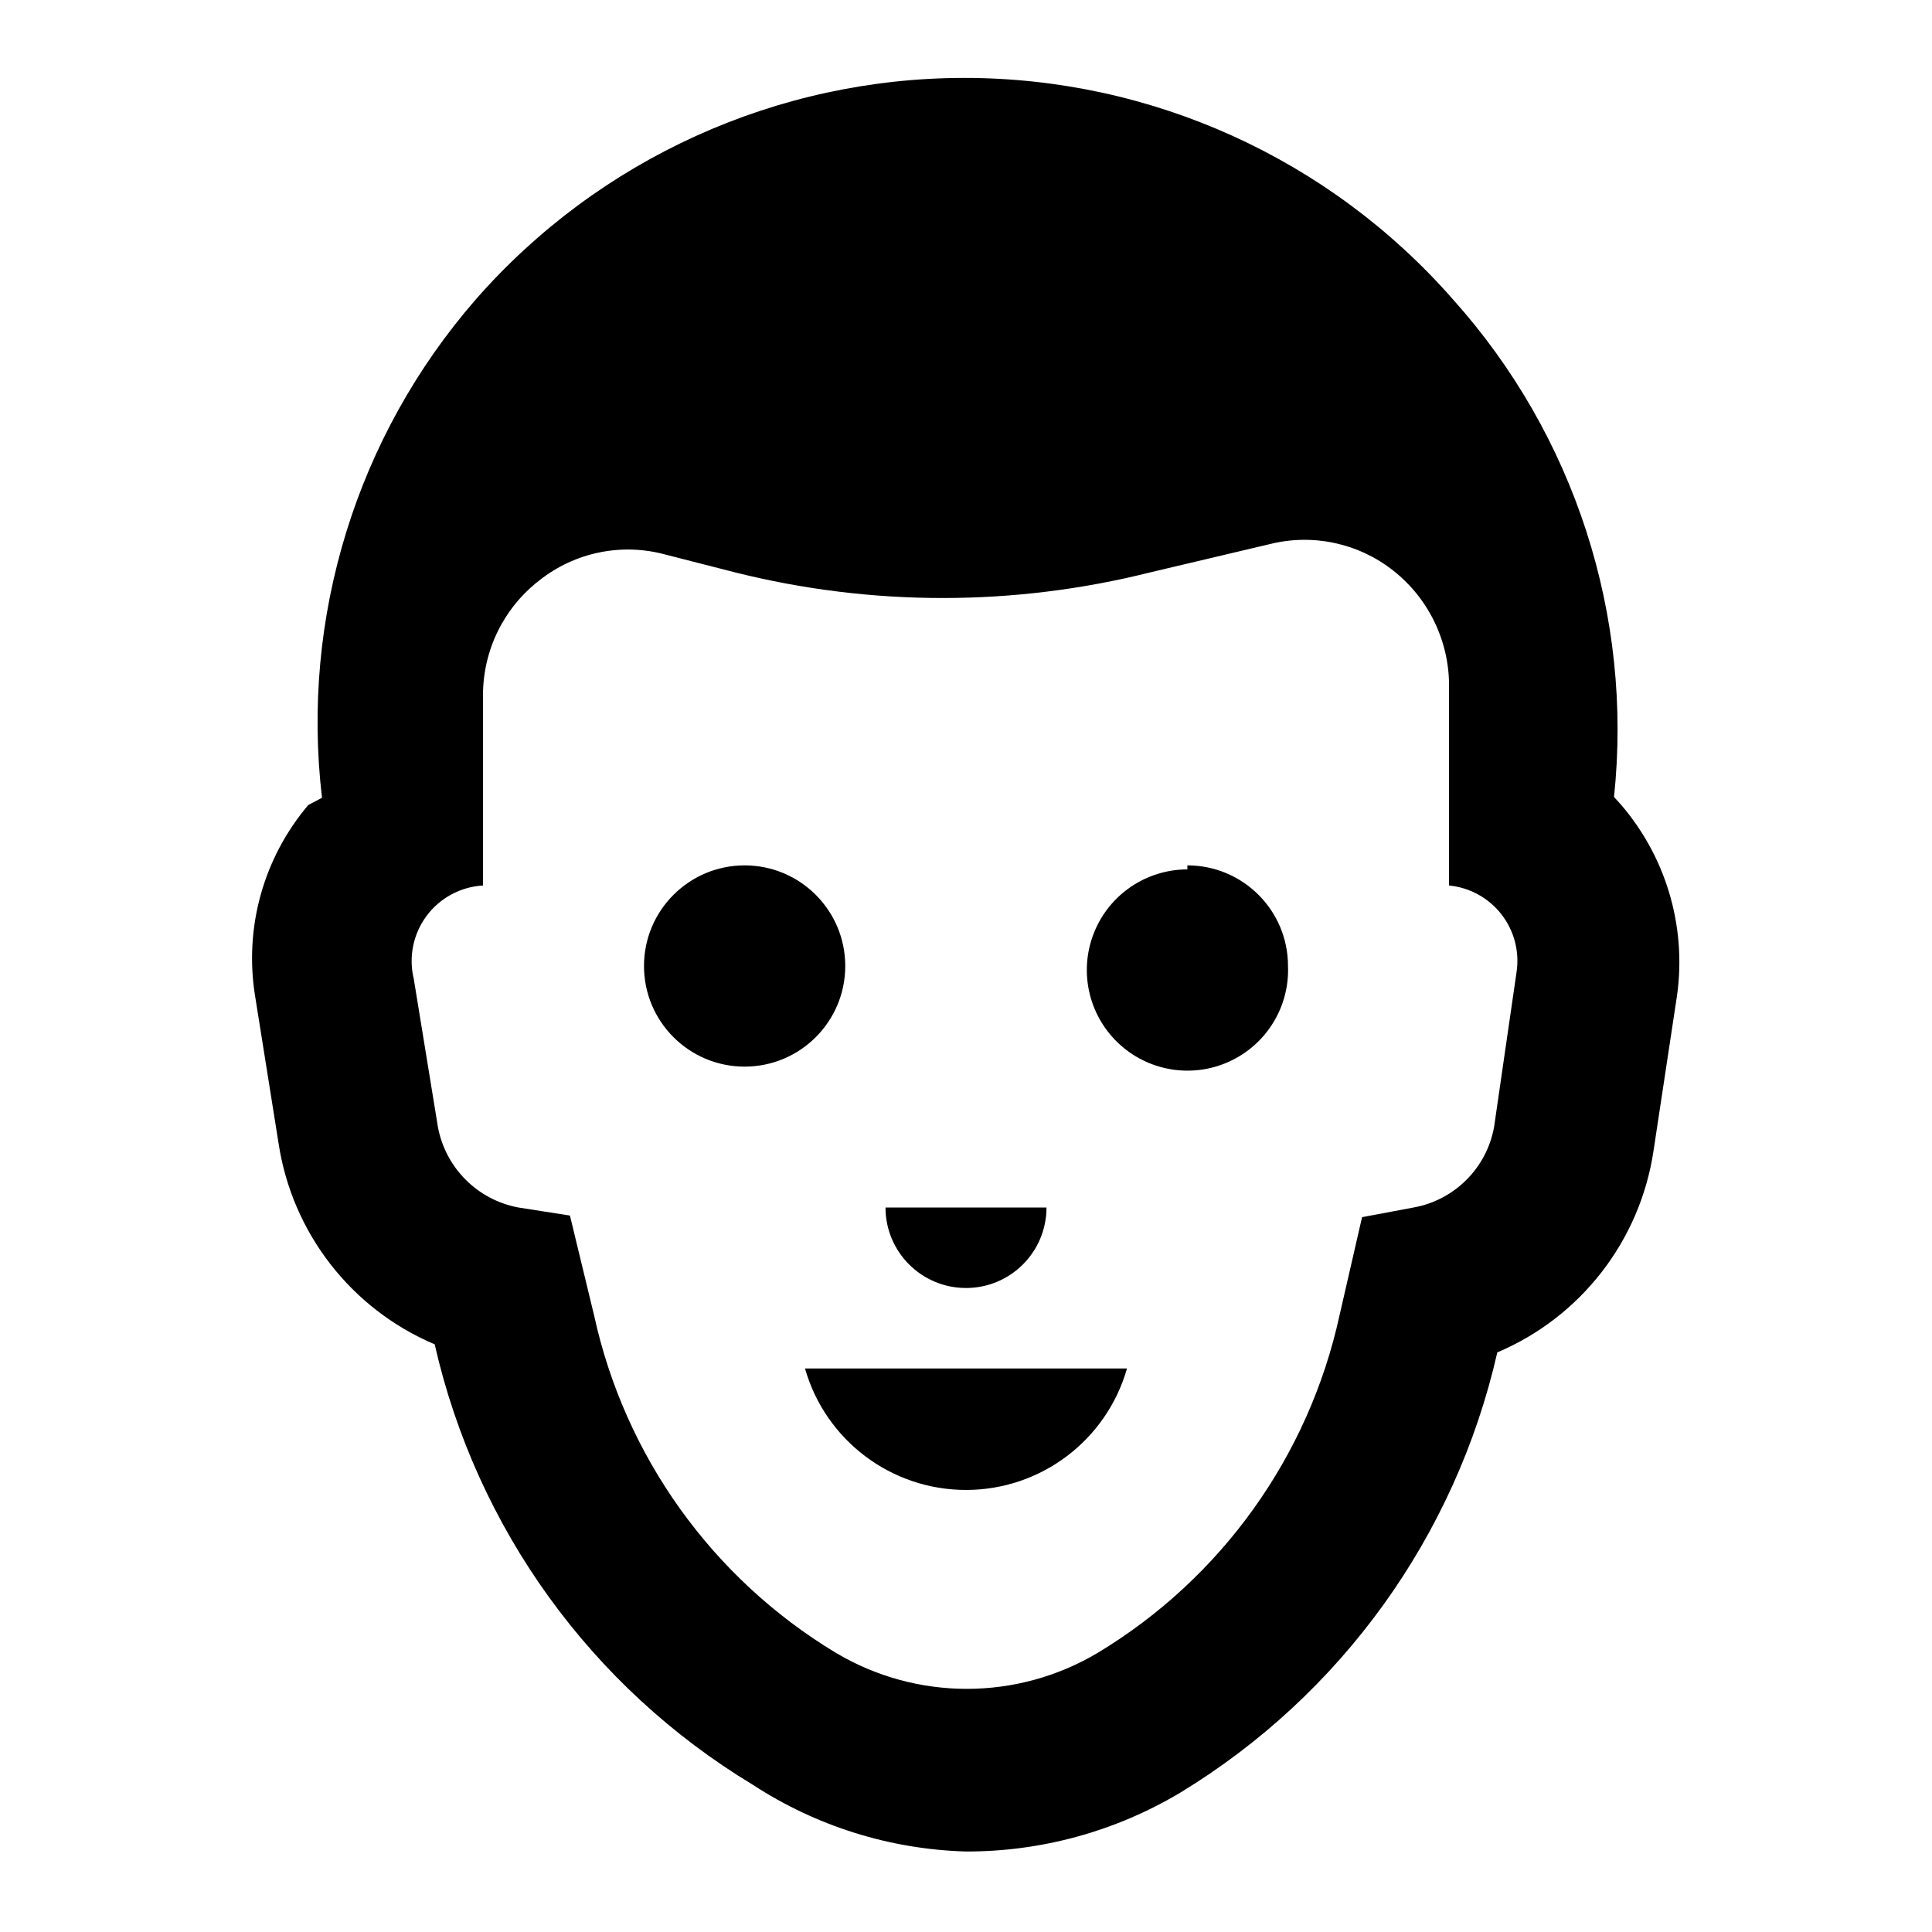
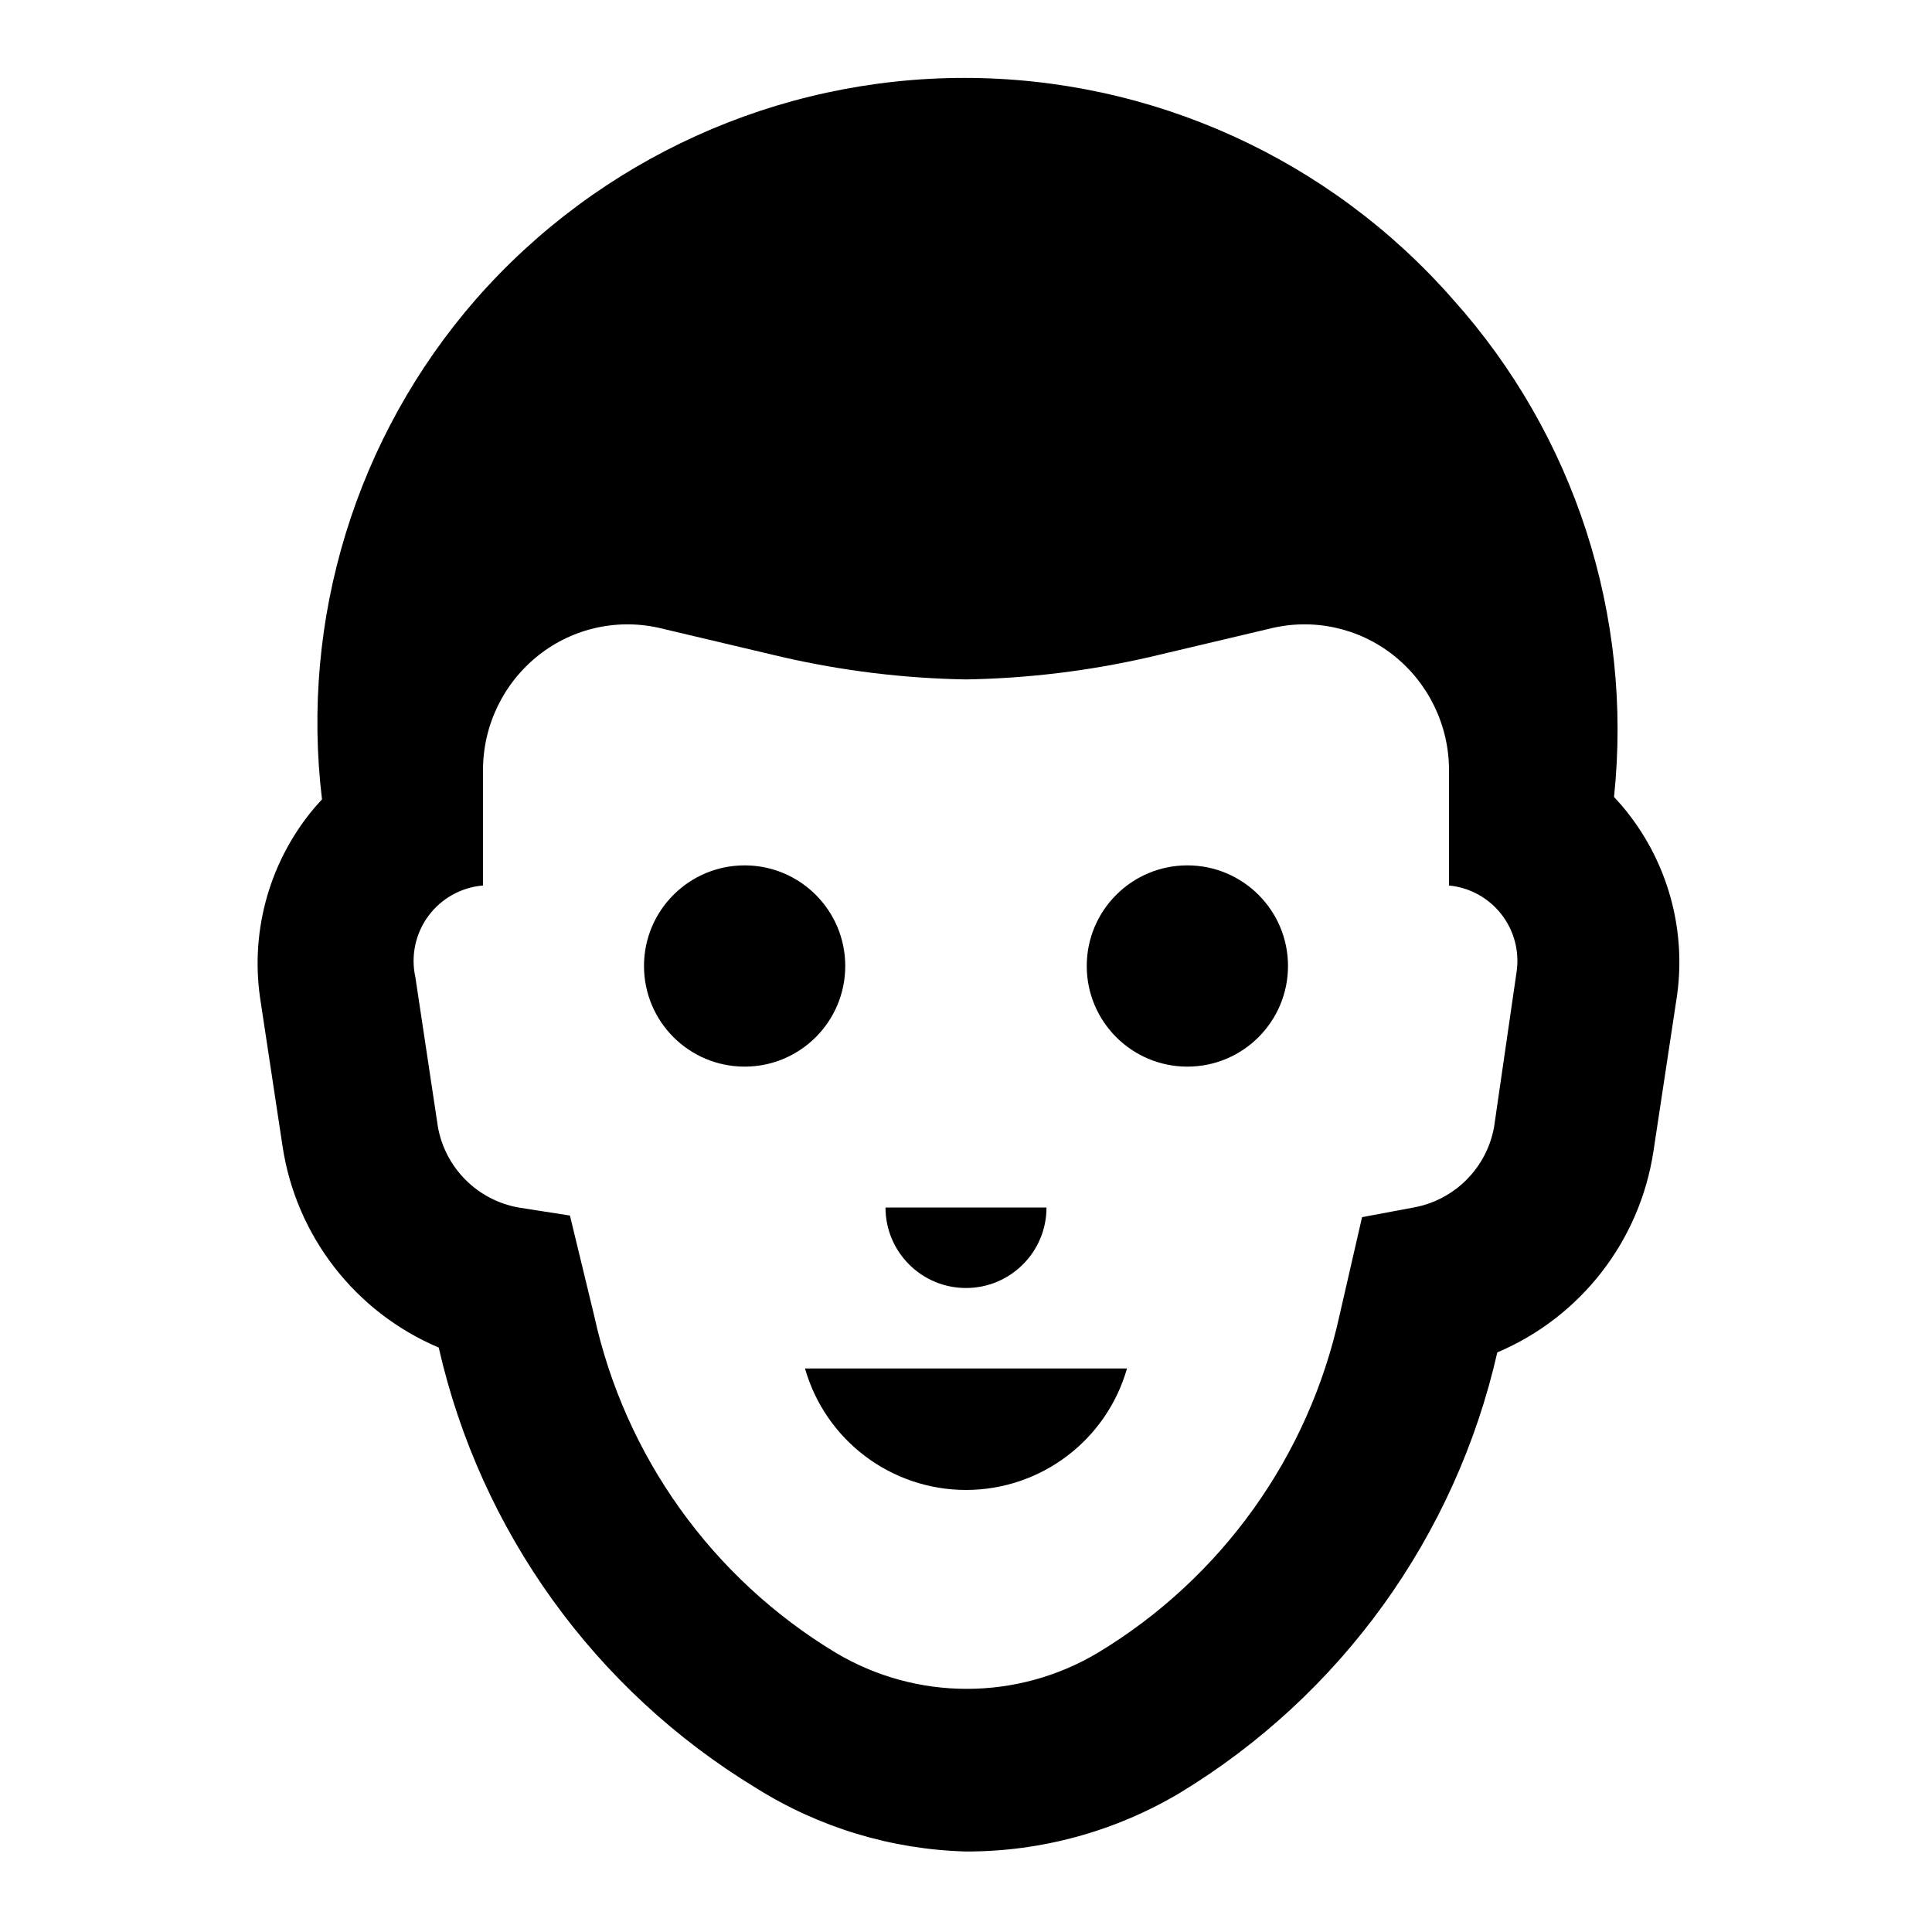
<svg xmlns="http://www.w3.org/2000/svg" id="Layer_1" data-name="Layer 1" viewBox="0 0 24 24">
-   <path d="M14,17H10A2.08,2.08,0,0,0,14,17Zm-2-1a1,1,0,0,0,1-1H11A1,1,0,0,0,12,16Zm8.14-6-.09-.1a8,8,0,0,0-2-6.18,8.07,8.07,0,0,0-12.14,0A8,8,0,0,0,4,9.91L3.83,10a2.94,2.94,0,0,0-.66,2.38l.29,1.82a3.24,3.24,0,0,0,1.94,2.5v0a8.62,8.62,0,0,0,3.95,5.47A5.11,5.11,0,0,0,12,23a5.17,5.17,0,0,0,2.66-.73,8.64,8.64,0,0,0,3.94-5.47v0a3.24,3.24,0,0,0,1.94-2.5l.28-1.85A3,3,0,0,0,20.14,10ZM18.56,14a1.24,1.24,0,0,1-1,1l-.64.12-.28,1.22a6.52,6.52,0,0,1-3,4.19,3.18,3.18,0,0,1-3.26,0,6.52,6.52,0,0,1-3-4.19L7.08,15.1,6.44,15a1.25,1.25,0,0,1-1-1l-.3-1.84A.94.94,0,0,1,6,11V8.64a1.8,1.8,0,0,1,.7-1.43,1.77,1.77,0,0,1,1.57-.32l.86.22a10.6,10.6,0,0,0,5.16,0l1.48-.35a1.78,1.78,0,0,1,1.54.33A1.82,1.82,0,0,1,18,8.57V11a.94.94,0,0,1,.84,1.07Zm-3.81-3.2A1.25,1.25,0,1,0,16,12,1.25,1.25,0,0,0,14.75,10.75ZM10.5,12a1.25,1.25,0,1,0-1.25,1.25A1.25,1.25,0,0,0,10.5,12Z" />
+   <path d="M12,16a1,1,0,0,0,1-1H11A1,1,0,0,0,12,16Zm-1.5-4a1.25,1.25,0,1,0-1.25,1.25A1.25,1.25,0,0,0,10.5,12ZM14,17H10A2.08,2.08,0,0,0,14,17Zm.75-6.25A1.25,1.25,0,1,0,16,12,1.25,1.25,0,0,0,14.75,10.75ZM20.14,10l-.09-.1a8,8,0,0,0-2-6.18,8.07,8.07,0,0,0-12.14,0A8,8,0,0,0,4,9.93l-.09.1a3,3,0,0,0-.68,2.36l.28,1.85a3.24,3.24,0,0,0,1.94,2.5v0a8.64,8.64,0,0,0,3.94,5.47A5.17,5.17,0,0,0,12,23h0a5.17,5.17,0,0,0,2.66-.73,8.64,8.64,0,0,0,3.94-5.47v0a3.24,3.24,0,0,0,1.94-2.5l.28-1.85A3,3,0,0,0,20.14,10ZM18.56,14a1.24,1.24,0,0,1-1,1l-.64.12-.28,1.22a6.52,6.52,0,0,1-3,4.19,3.18,3.18,0,0,1-3.26,0,6.52,6.52,0,0,1-3-4.19L7.08,15.1,6.44,15a1.24,1.24,0,0,1-1-1l-.28-1.86A.94.94,0,0,1,6,11V9.57a1.82,1.82,0,0,1,.69-1.43,1.78,1.78,0,0,1,1.54-.33l1.48.35A11,11,0,0,0,12,8.44a11,11,0,0,0,2.29-.28l1.48-.35a1.78,1.78,0,0,1,1.54.33A1.82,1.82,0,0,1,18,9.57V11a.94.94,0,0,1,.84,1.07Z" />
</svg>
